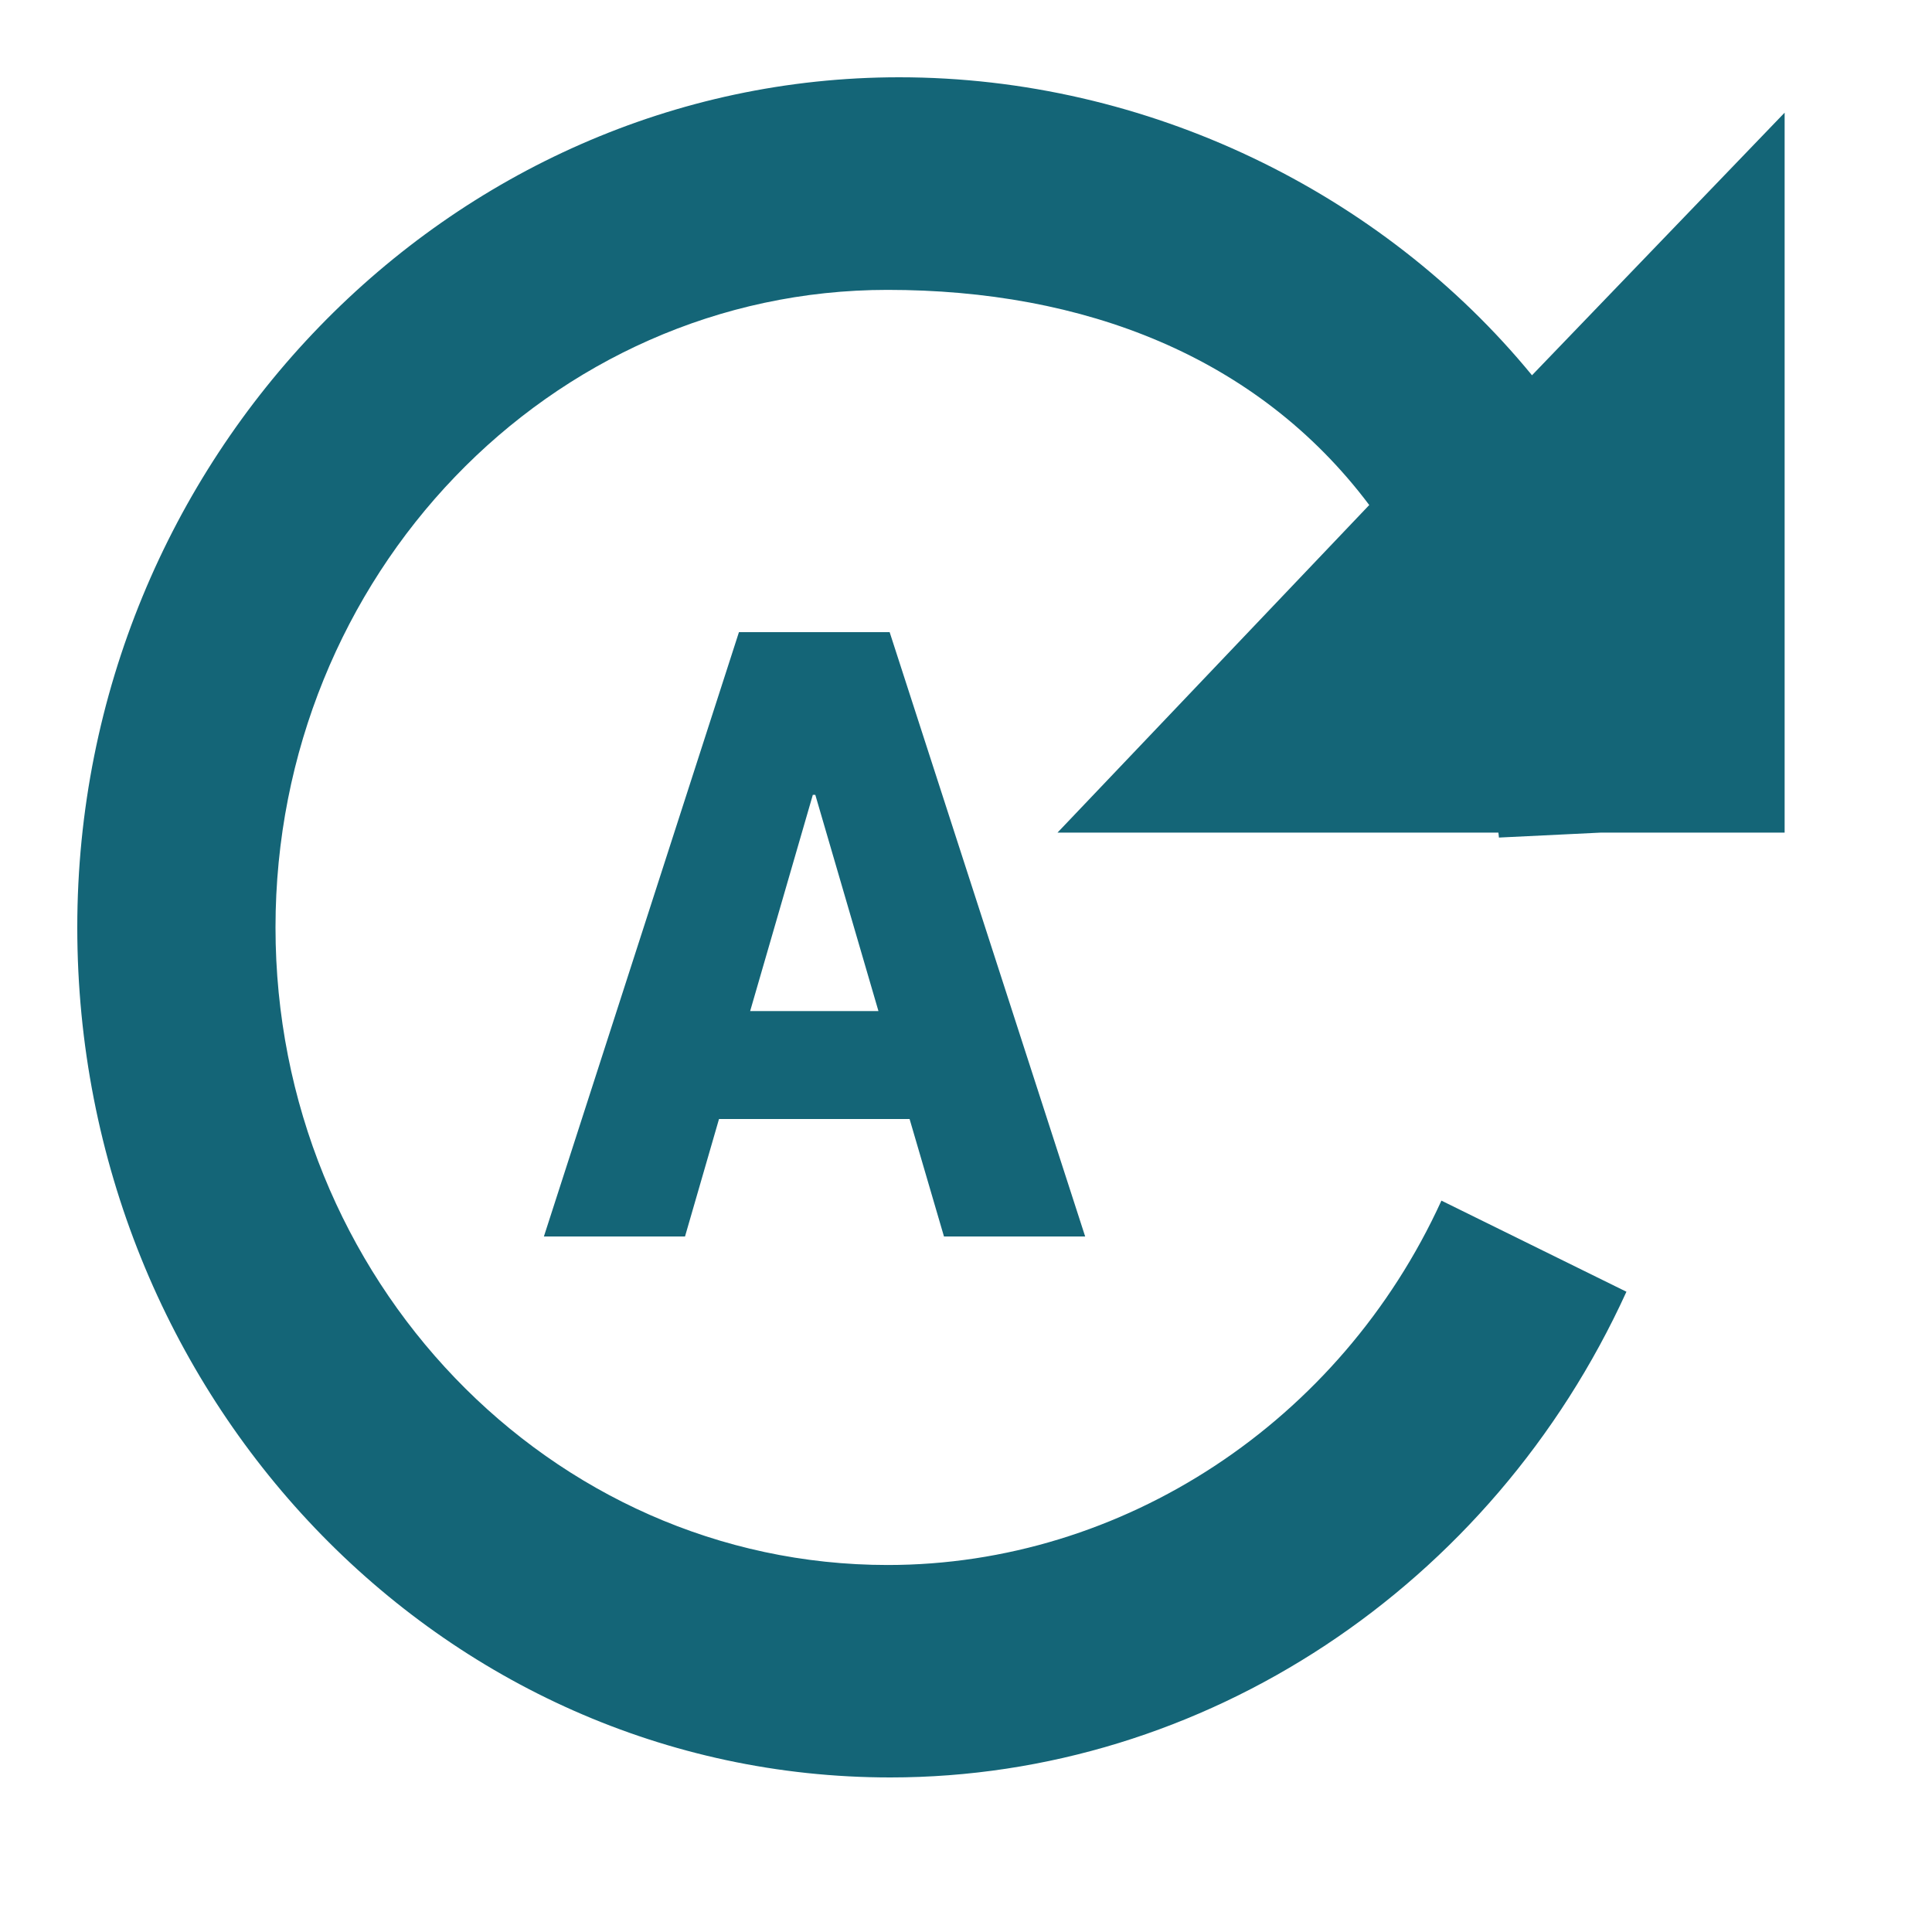
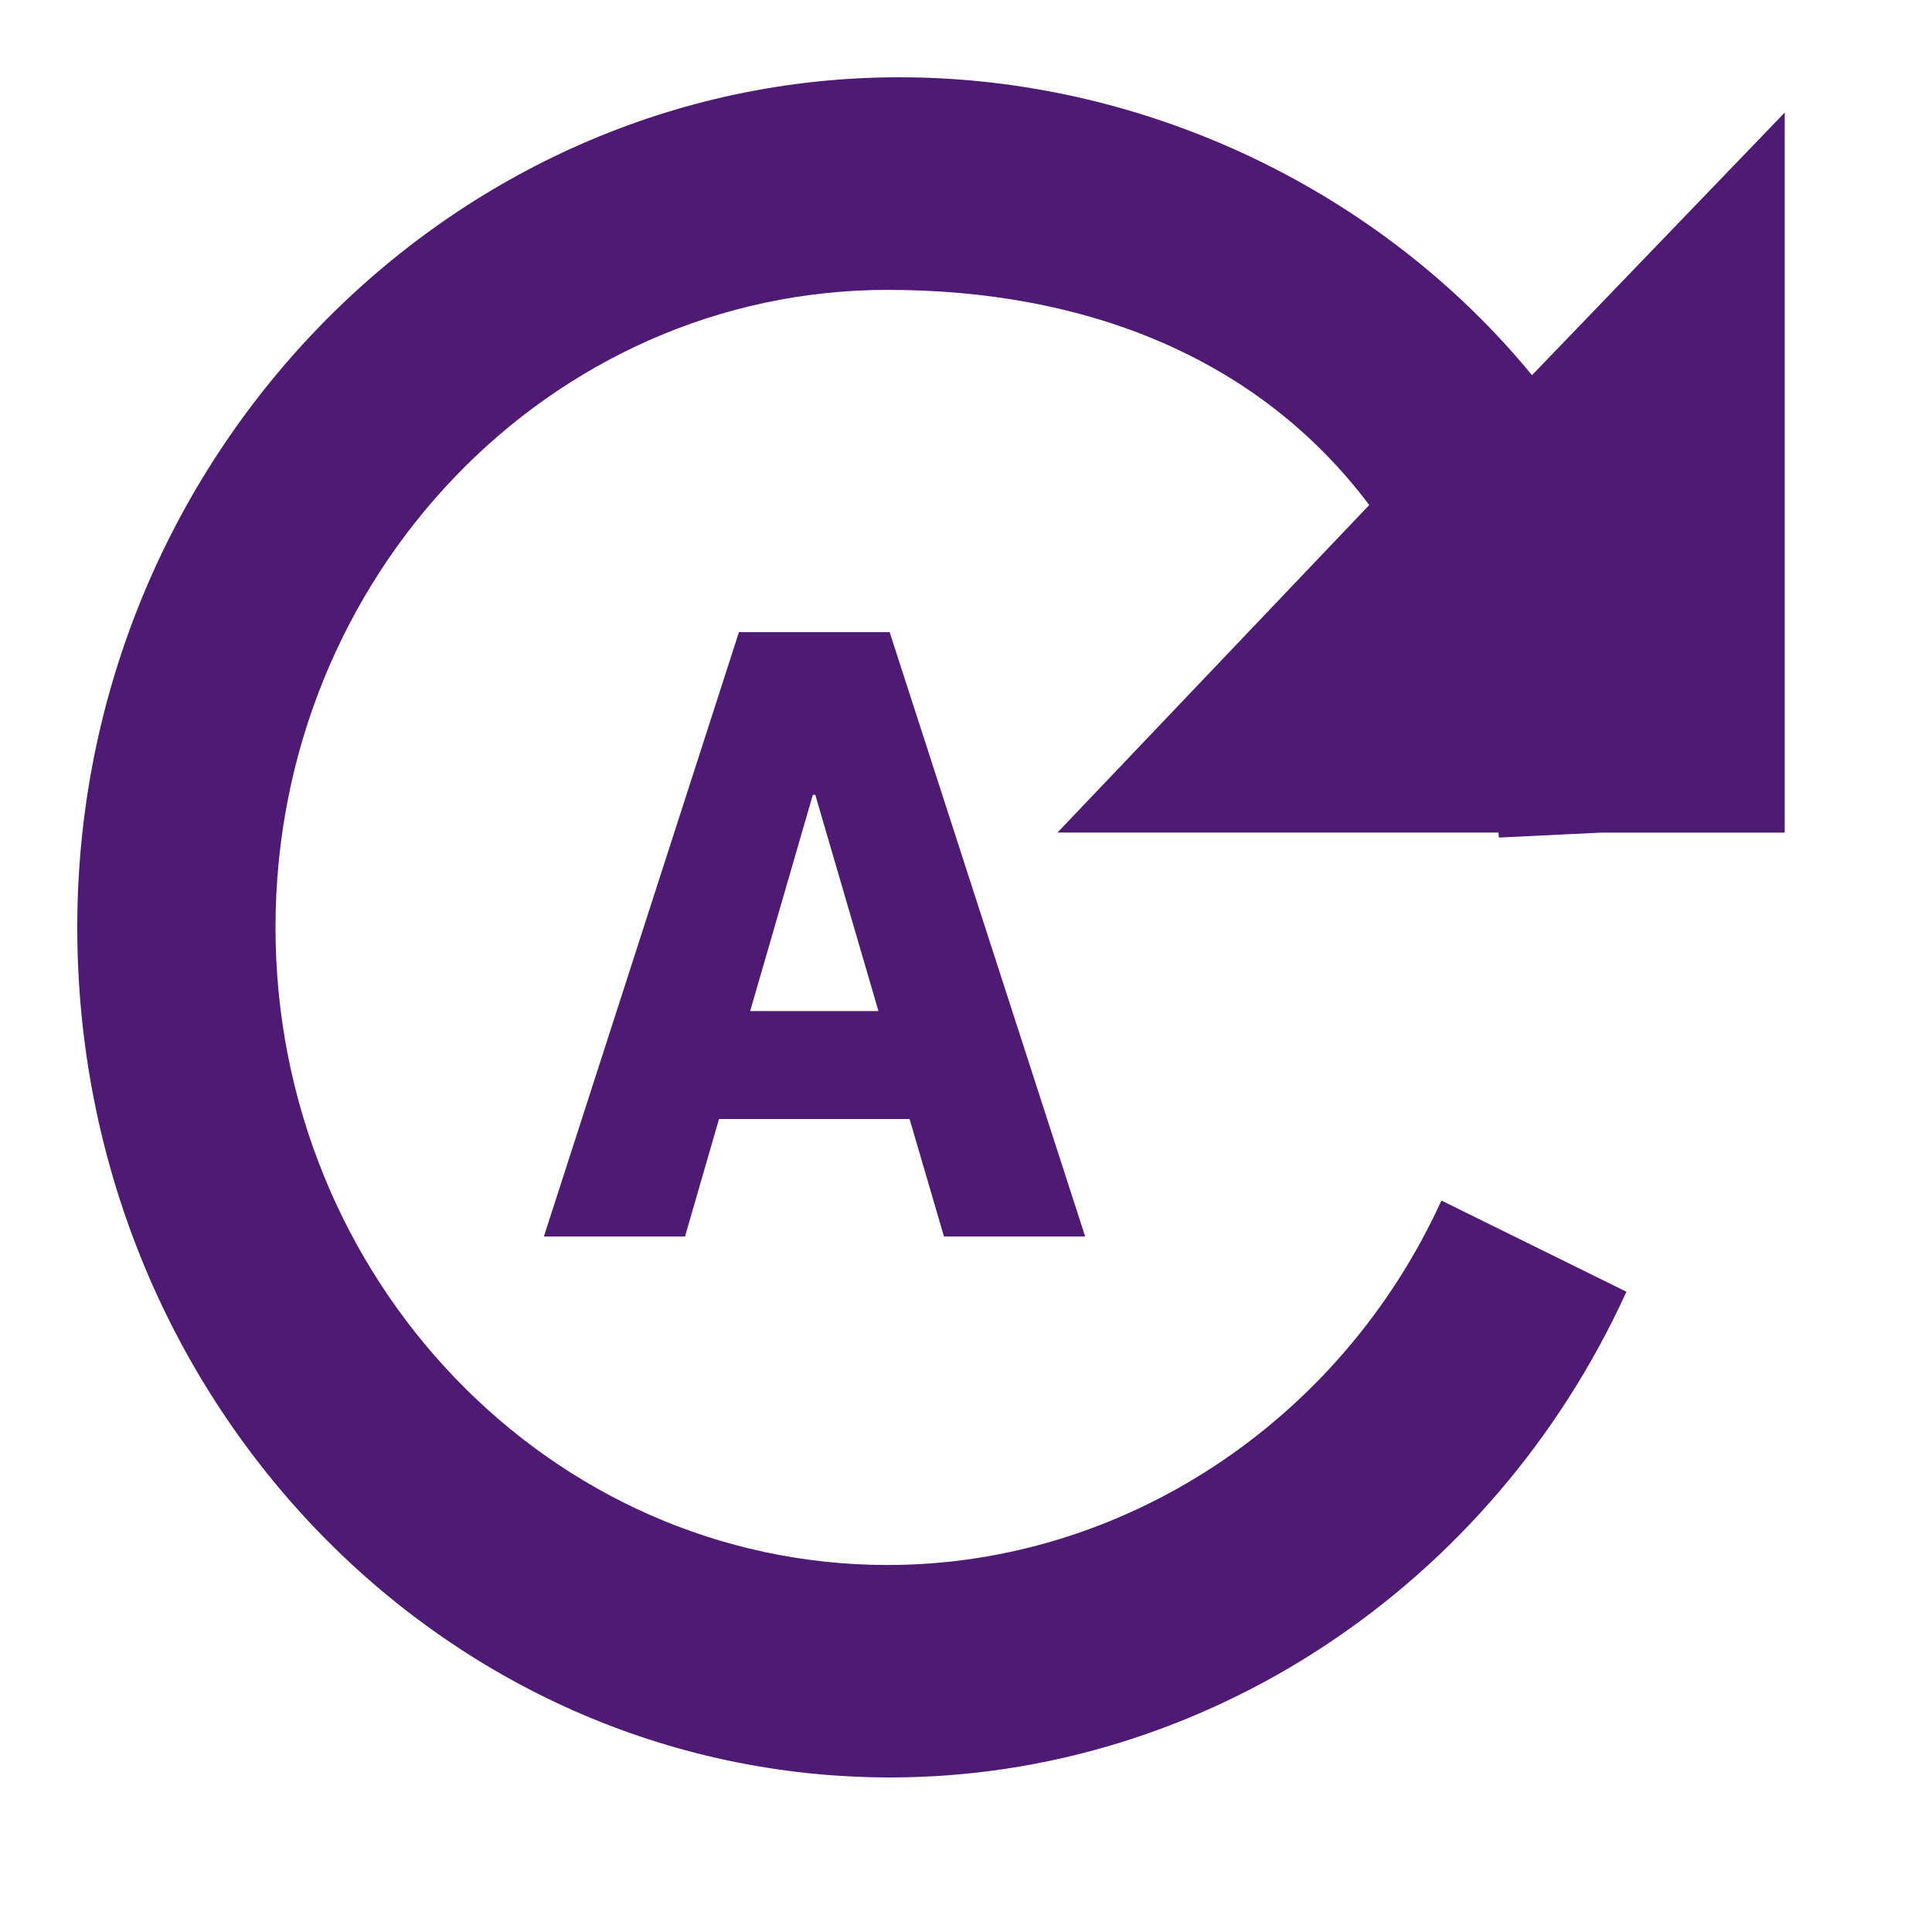
- <svg xmlns="http://www.w3.org/2000/svg" width="25px" height="25px" viewBox="0 0 25 25" version="1.1">
-   <defs />
-   <g id="Symbols" stroke="none" stroke-width="1" fill="none" fill-rule="evenodd">
-     <g id="Desktop---Header" transform="translate(-981, -80)">
-       <g id="Accessiblity" transform="translate(922, 81)" fill="#146577">
-         <g id="Group-2" transform="translate(60, 0)">
-           <path d="M18.389,9.774 C18.389,9.774 18.395,9.816 18.396,9.838 L19.714,9.774 L22.093,9.774 L22.093,0.458 L18.824,3.856 C16.885,1.491 13.849,0 10.636,0 C4.813,0 0,4.934 0,11 C0,17.066 4.698,22 10.521,22 C14.577,22 18.305,19.533 20.046,15.715 L17.652,14.536 C16.345,17.4 13.529,19.251 10.487,19.251 C6.12,19.251 2.565,15.549 2.565,11.001 C2.565,6.452 6.117,2.751 10.484,2.751 C13.016,2.751 15.267,3.604 16.718,5.535 L12.684,9.774 L18.389,9.774 L18.389,9.774 Z" id="refresh" />
-           <path d="M10.77,13.48 L8.304,13.48 L7.864,15 L6.038,15 L8.562,7.18 L10.512,7.18 L13.042,15 L11.215,15 L10.77,13.48 Z M8.707,12.083 L10.367,12.083 L9.55,9.285 L9.518,9.285 L8.707,12.083 Z" id="A" />
-         </g>
-       </g>
-     </g>
+ <svg xmlns="http://www.w3.org/2000/svg" width="25" height="25" viewBox="0 0 25 25">
+   <g fill="#4E1A74" fill-rule="evenodd">
+     <path d="M19.39 10.774s.005.042.006.064l1.318-.064h2.38V1.457l-3.27 3.398C17.885 2.491 14.85 1 11.636 1 5.813 1 1 5.934 1 12s4.698 11 10.521 11c4.056 0 7.784-2.467 9.525-6.285l-2.394-1.18c-1.307 2.865-4.123 4.716-7.165 4.716-4.367 0-7.922-3.702-7.922-8.25 0-4.549 3.552-8.25 7.92-8.25 2.531 0 4.782.853 6.233 2.784l-4.034 4.238h5.705z" />
+     <path d="M11.77 14.48H9.304L8.864 16H7.038l2.524-7.82h1.95l2.53 7.82h-1.827l-.445-1.52zm-2.063-1.397h1.66l-.817-2.798h-.032l-.811 2.798z" />
  </g>
</svg>
